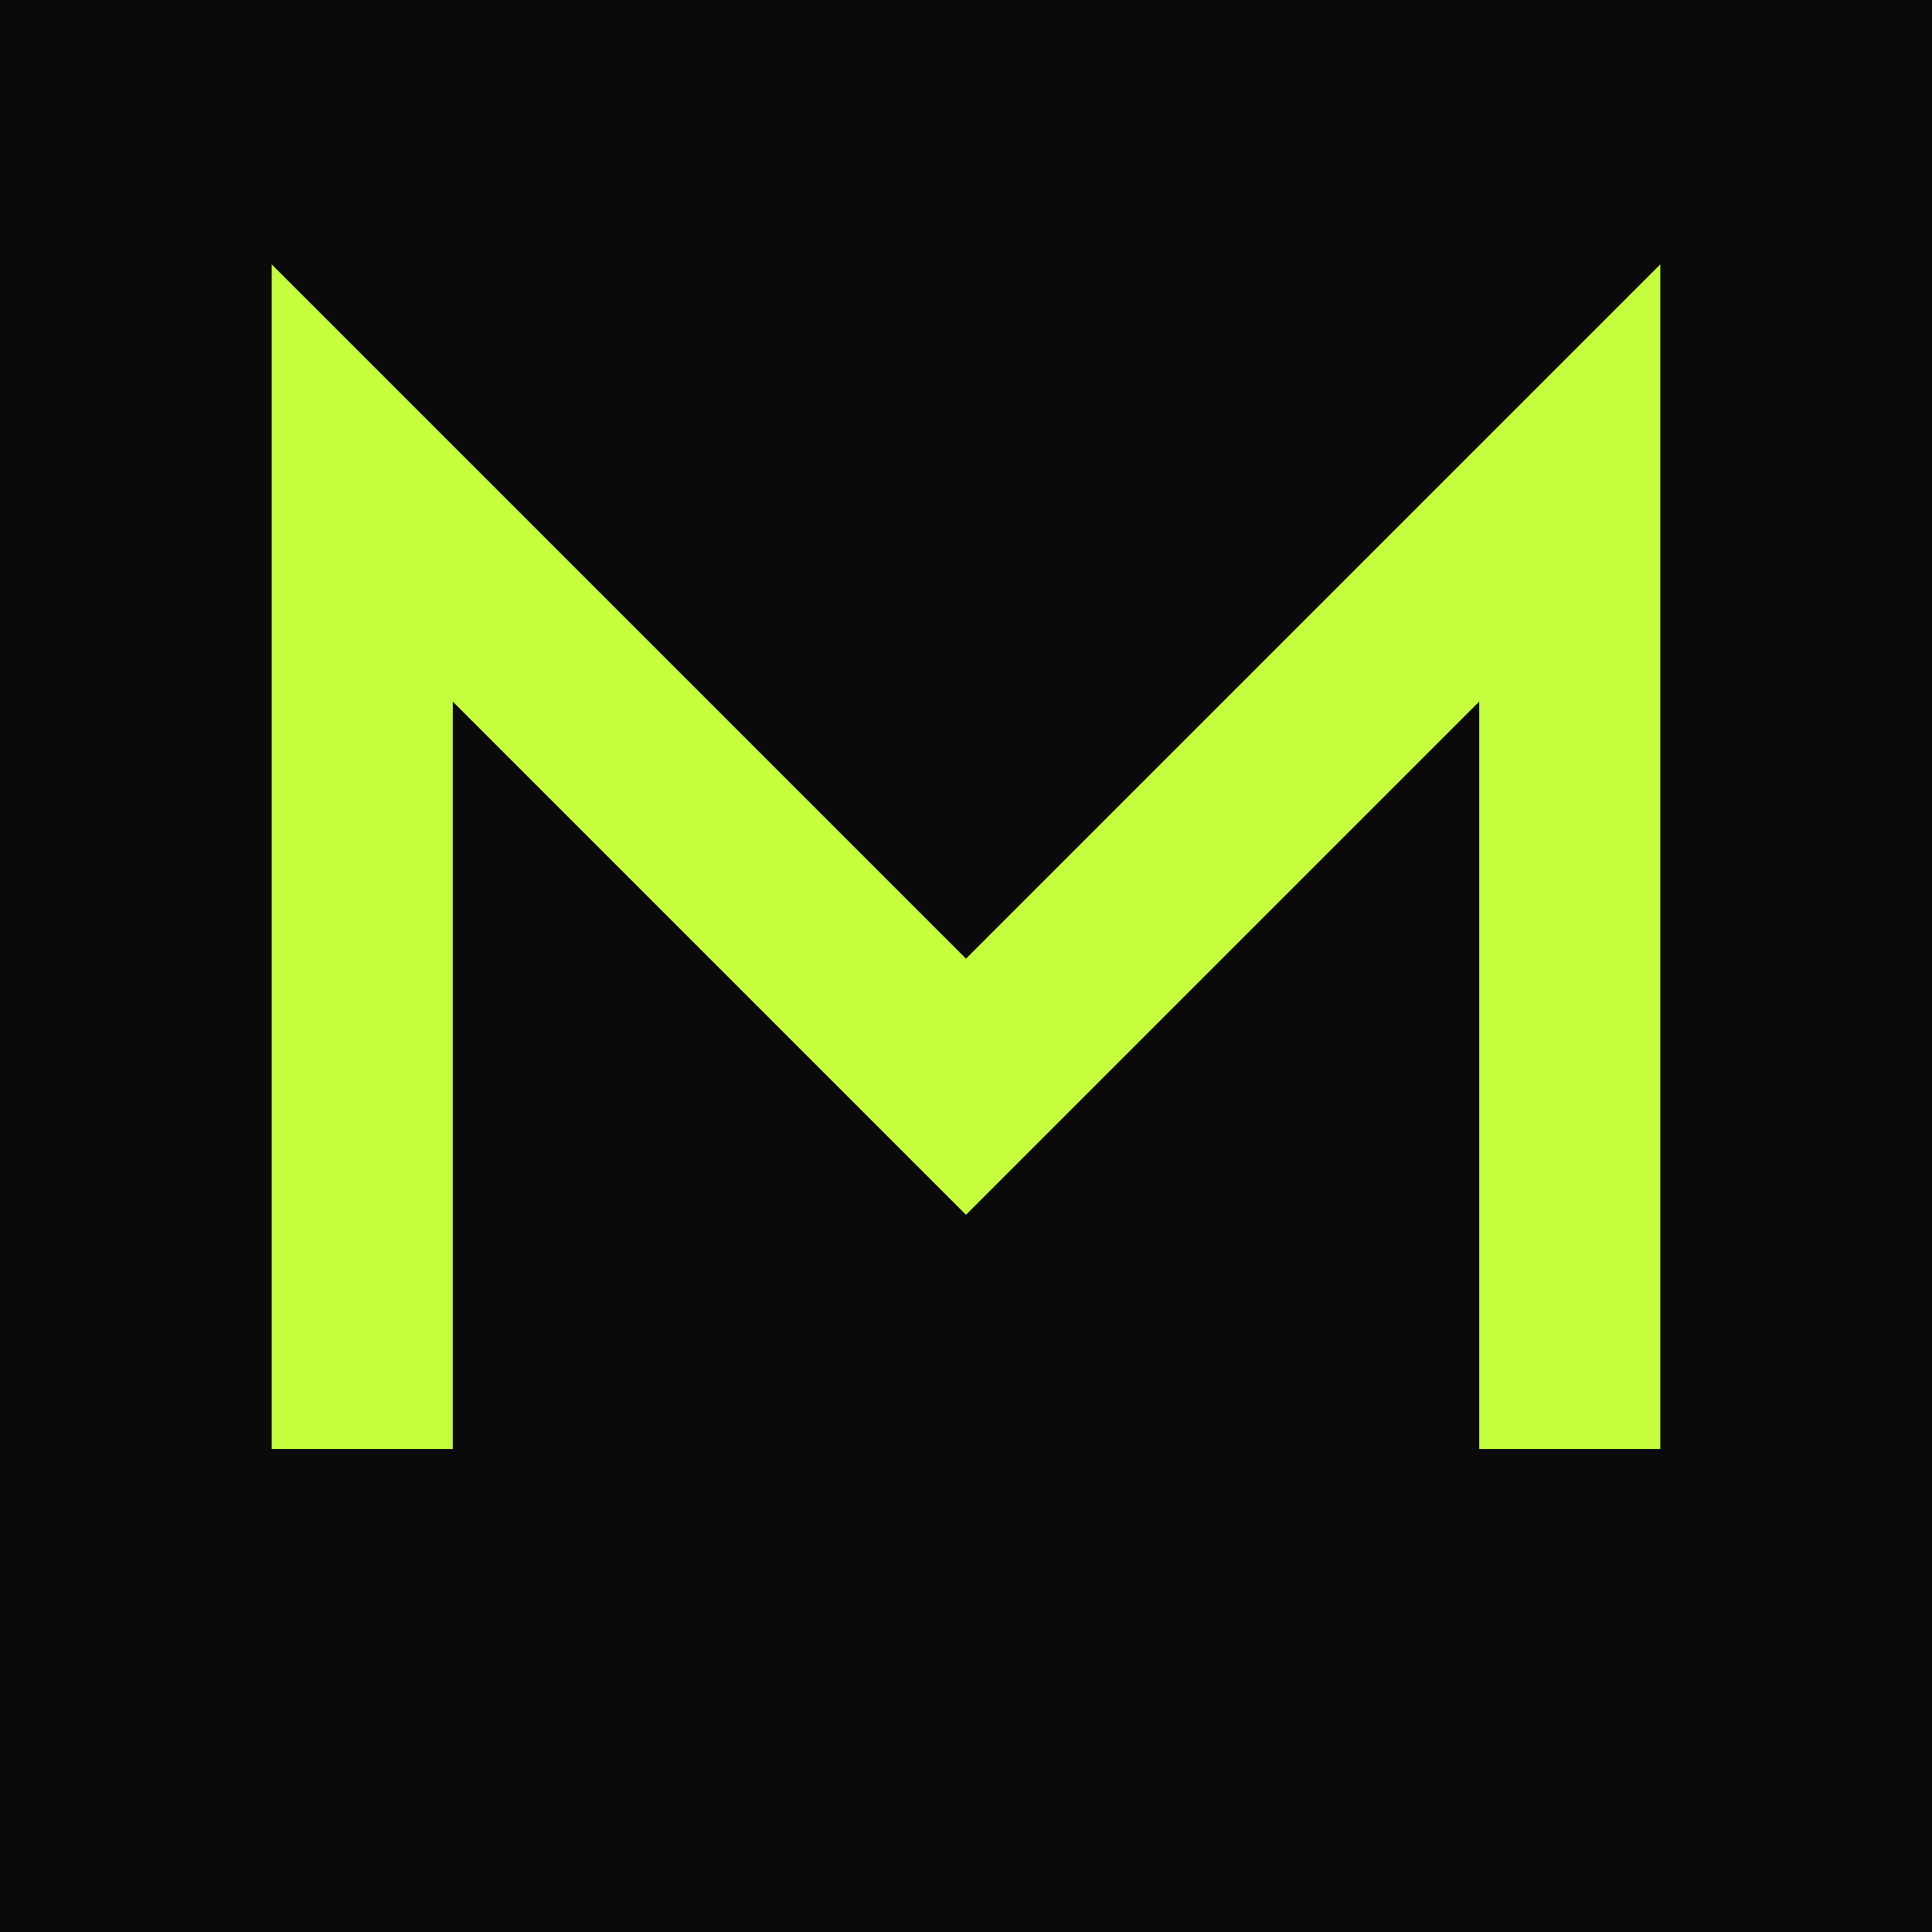
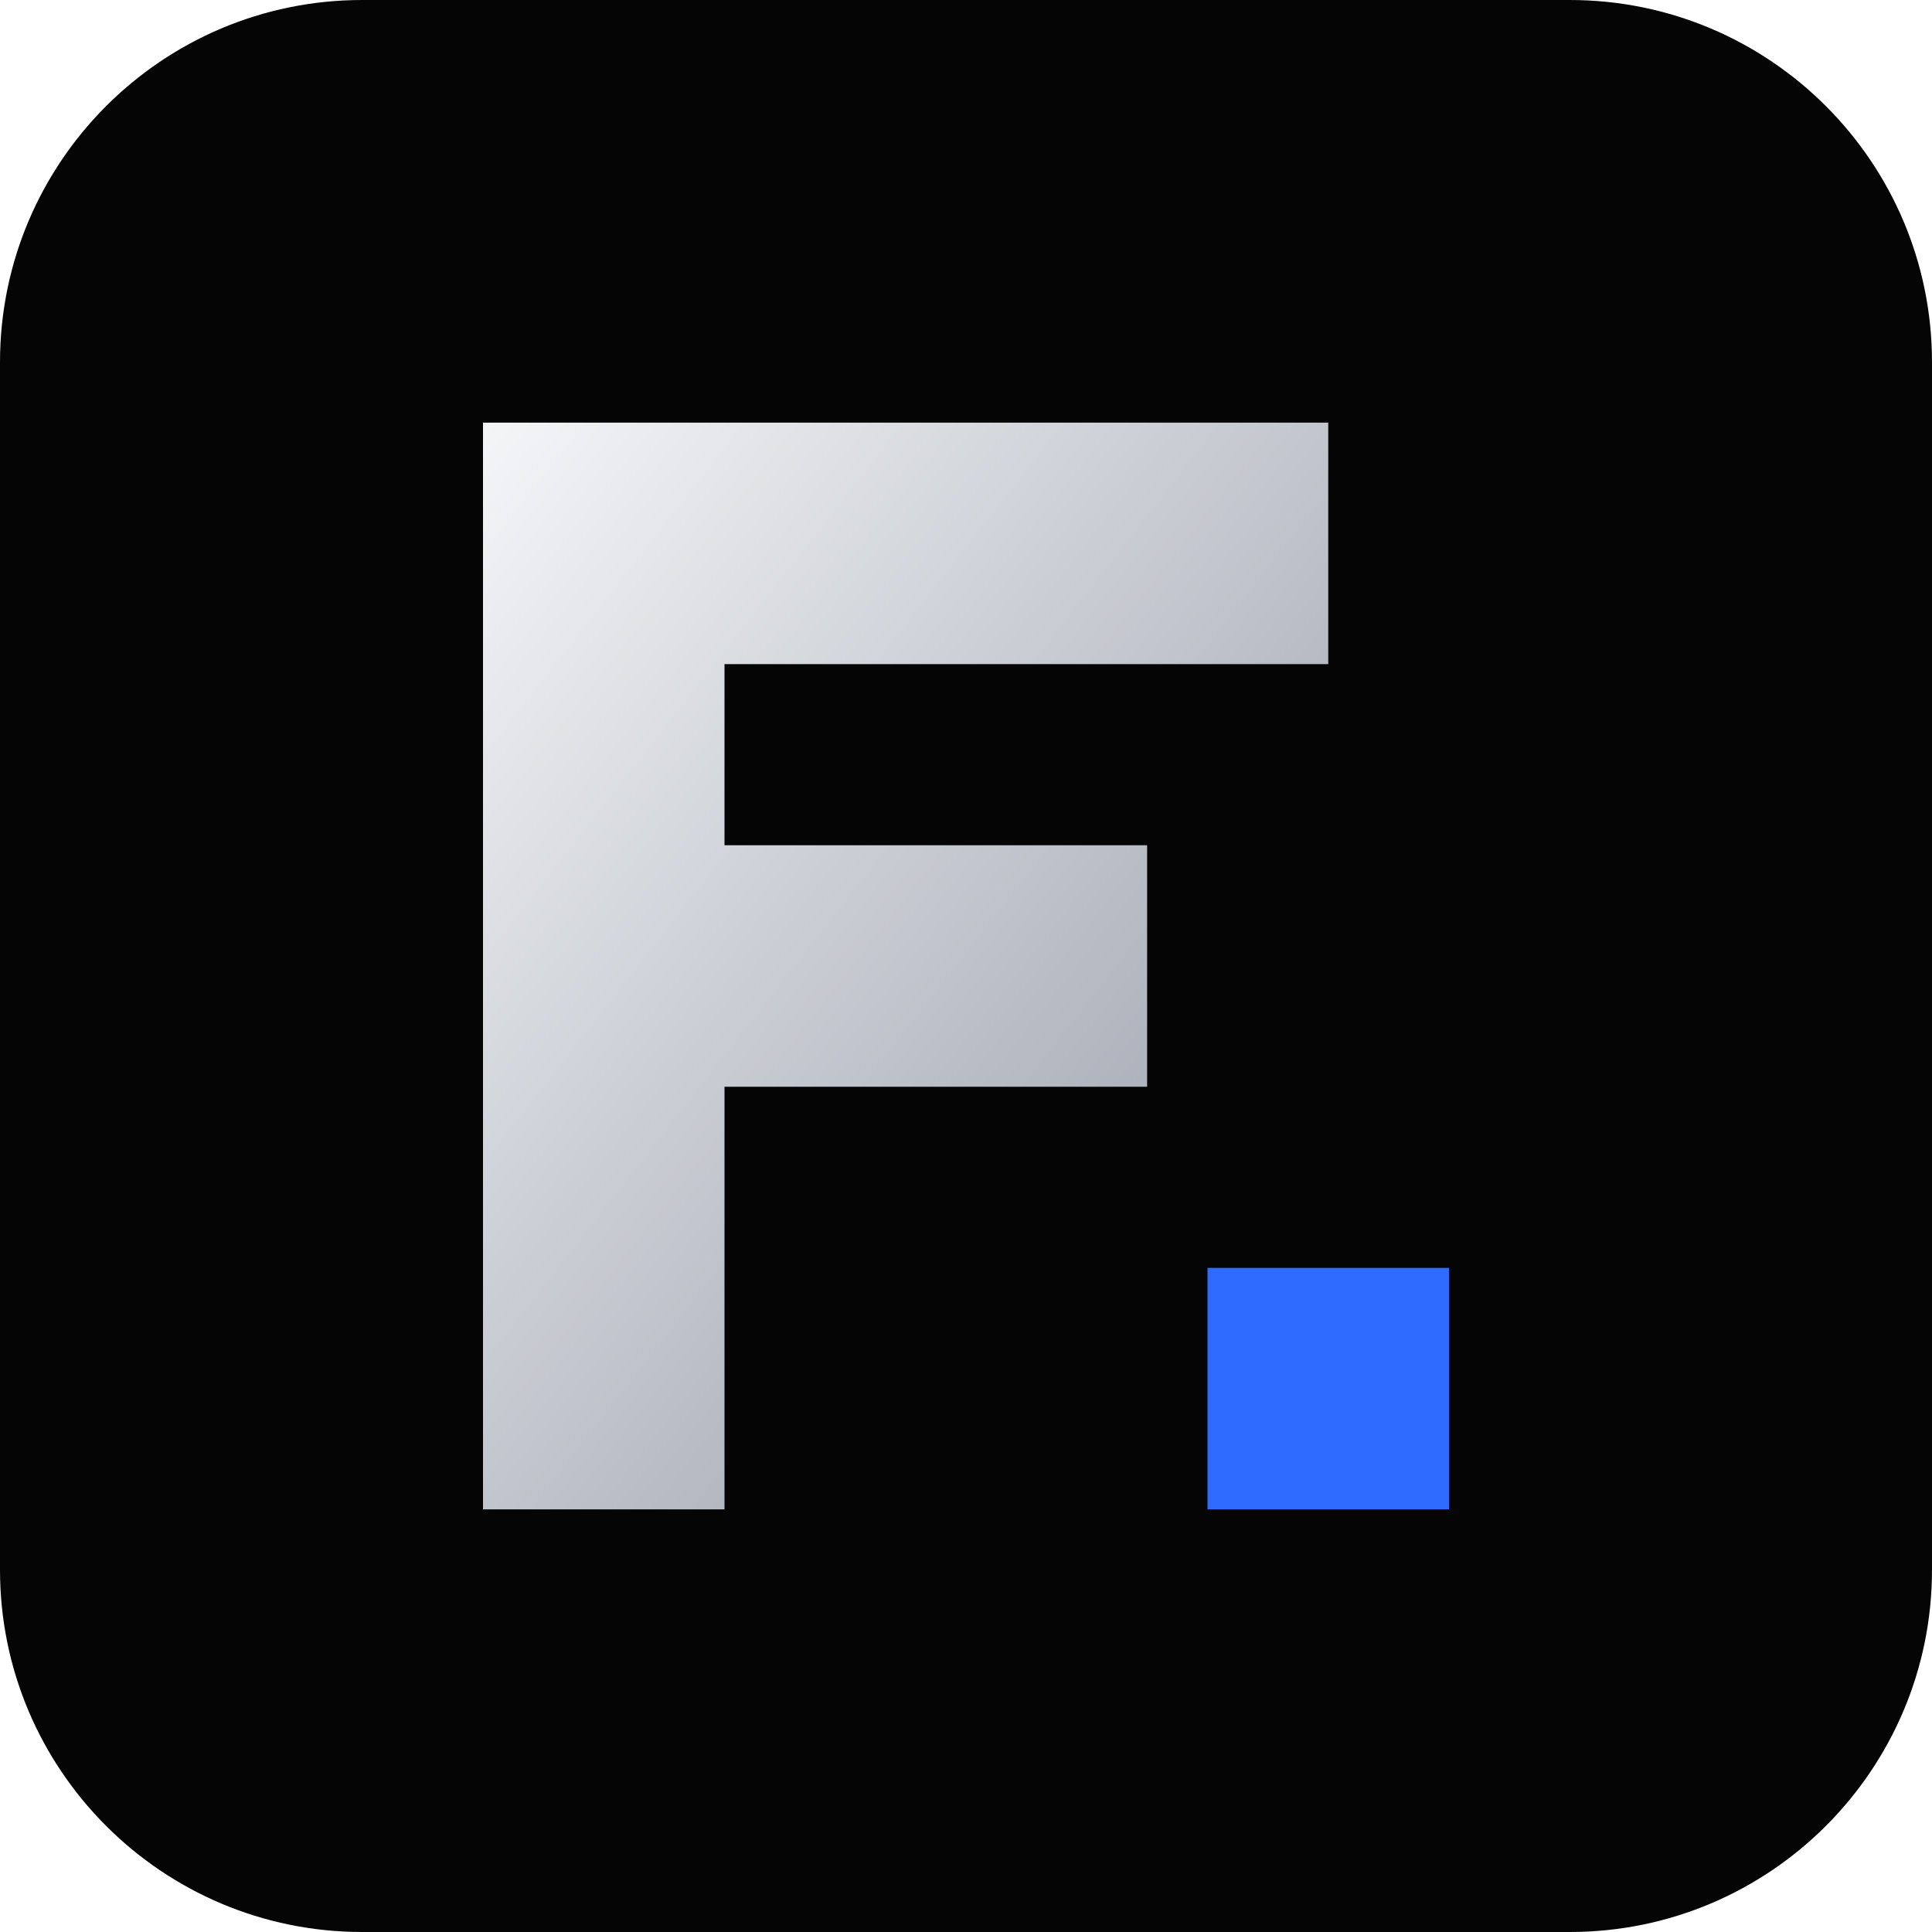
<svg xmlns="http://www.w3.org/2000/svg" viewBox="0 0 32 32">
-   <rect width="32" height="32" fill="#0A0A0A" />
-   <path d="M6 24V8l10 10L26 8v16" fill="none" stroke="#C6FF3D" stroke-width="3" />
+   <defs>
+     <linearGradient id="s" x1="0" y1="0" x2="1" y2="1">
+       <stop offset="0" stop-color="#f4f5f7" />
+       <stop offset="1" stop-color="#8f96a3" />
+     </linearGradient>
+   </defs>
+   <rect width="32" height="32" rx="6" fill="#050506" />
+   <path d="M8 7h14v4H12v3h7v4h-7v7H8z" fill="url(#s)" />
+   <rect x="20" y="21" width="4" height="4" fill="#2f6bff" />
</svg>
